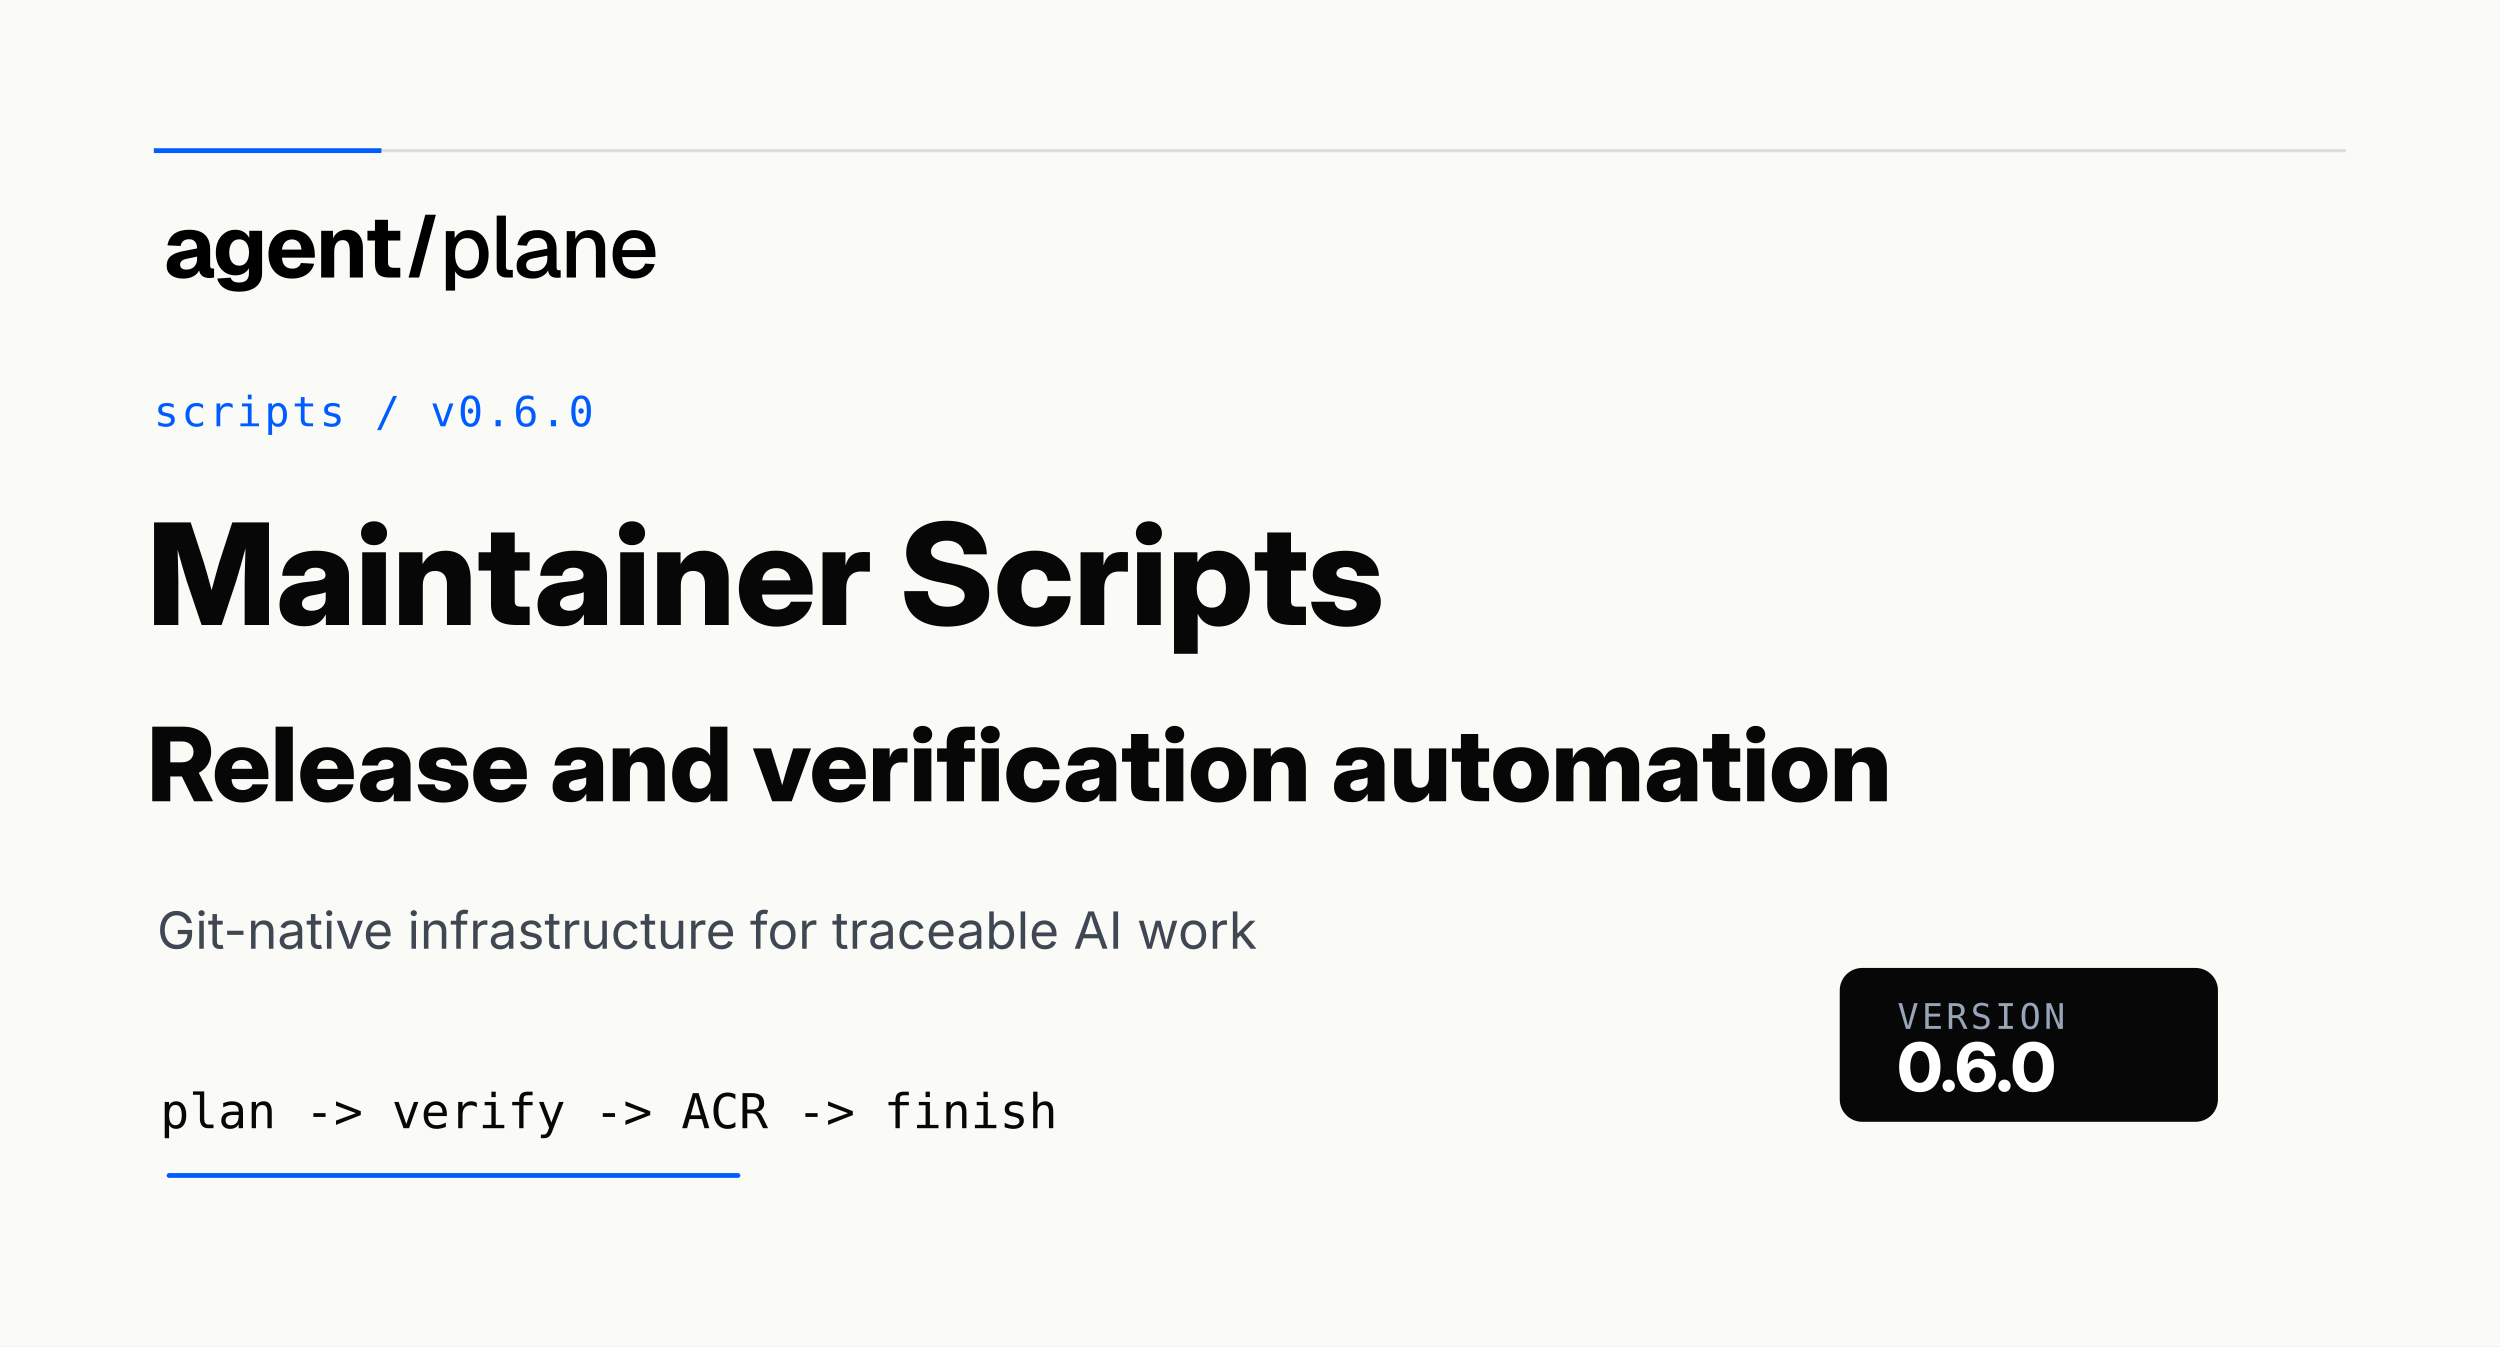
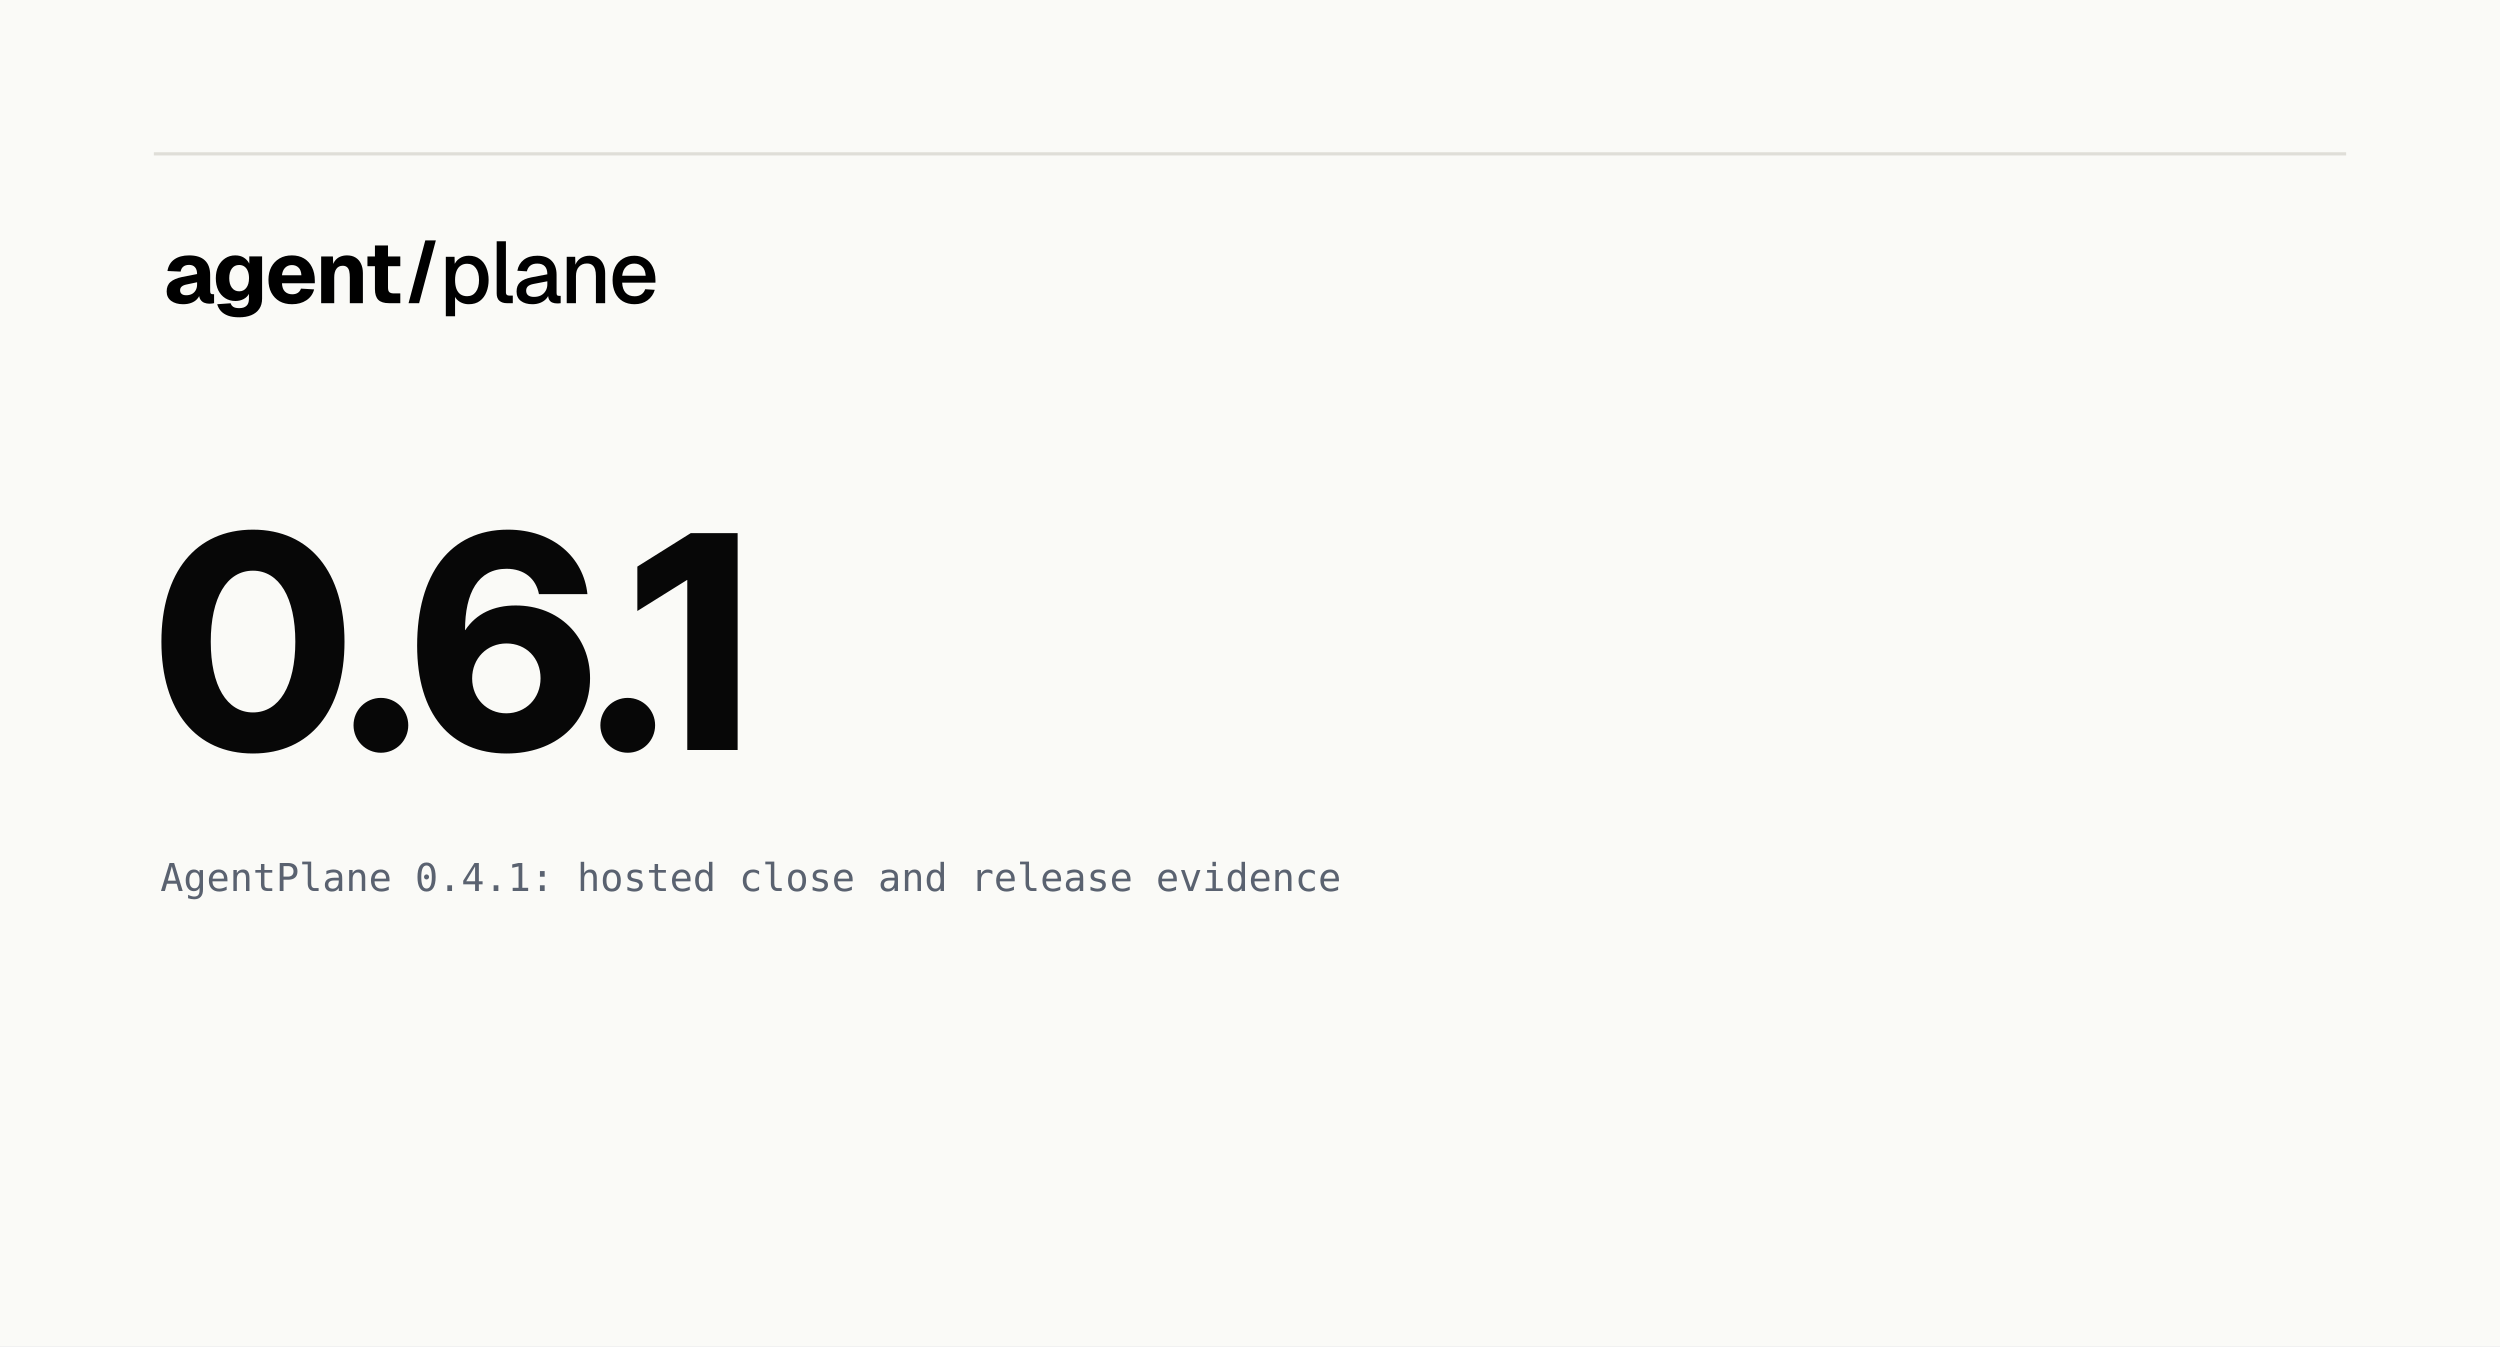
<svg xmlns="http://www.w3.org/2000/svg" width="1560" height="840" viewBox="0 0 1560 840">
  <style>
  .display { font-family: 'Inter Display', 'Inter', 'Arial', sans-serif; }
-   .sans { font-family: 'Inter', 'Arial', sans-serif; }
  .mono { font-family: 'PT Mono', 'DejaVu Sans Mono', 'Menlo', monospace; }
</style>
  <rect width="1560" height="840" fill="#FAFAF7" />
-   <line x1="96" y1="94" x2="1464" y2="94" stroke="#DFDED8" stroke-width="2" />
-   <line x1="96" y1="94" x2="238" y2="94" stroke="#005CFF" stroke-width="3" />
-   <svg x="96" y="126" width="320" height="64" viewBox="0 0 320 64">
+   <line x1="96" y1="96" x2="1464" y2="96" stroke="#DFDED8" stroke-width="2" />
+   <svg x="96" y="142" width="320" height="64" viewBox="0 0 320 64">
    <g fill="#000">
      <path d="m18.223 47.837c-3.009 0-5.474-.689-7.396-2.068-1.885-1.415-2.828-3.374-2.828-5.878 0-2.576.798-4.553 2.393-5.932 1.631-1.415 4.024-2.449 7.178-3.102l9.408-1.85c0-1.887-.435-3.302-1.305-4.245-.834-.98-2.048-1.469-3.643-1.469-1.559 0-2.773.363-3.643 1.089-.87.689-1.432 1.723-1.686 3.102l-8.211-.381c.544-3.193 1.976-5.605 4.296-7.238 2.357-1.669 5.438-2.503 9.245-2.503 4.35 0 7.613 1.034 9.788 3.102 2.211 2.068 3.317 5.098 3.317 9.088v9.959c0 .835.127 1.397.381 1.687.29.254.707.381 1.251.381h.816v5.606c-.254.072-.671.145-1.251.218-.544.072-1.088.109-1.631.109-1.16 0-2.248-.2-3.263-.599-.979-.399-1.776-1.07-2.393-2.014-.616-.98-.924-2.358-.924-4.136l.707.544c-.362 1.306-1.015 2.449-1.958 3.429-.906.98-2.103 1.742-3.589 2.286-1.45.544-3.136.816-5.057.816zm1.958-5.605c1.341 0 2.52-.254 3.535-.762 1.015-.544 1.813-1.324 2.393-2.34.58-1.016.87-2.213.87-3.592v-1.415l-6.634 1.415c-1.305.254-2.302.689-2.991 1.306-.653.581-.979 1.342-.979 2.286 0 .98.326 1.741.979 2.286.653.544 1.595.816 2.828.816z" />
      <path d="m53.297 56c-2.792 0-5.13-.345-7.015-1.034-1.849-.689-3.335-1.651-4.459-2.884-1.088-1.234-1.849-2.648-2.284-4.245l8.374-.599c.29.943.834 1.687 1.631 2.231.834.544 2.084.816 3.752.816 1.958 0 3.444-.472 4.459-1.415 1.051-.907 1.577-2.376 1.577-4.408v-3.102c-.689 1.342-1.794 2.431-3.317 3.265-1.523.798-3.227 1.197-5.112 1.197-2.393 0-4.513-.581-6.362-1.742-1.849-1.197-3.299-2.848-4.35-4.952-1.015-2.141-1.523-4.644-1.523-7.51 0-2.794.507-5.261 1.523-7.401 1.051-2.141 2.483-3.809 4.296-5.007 1.849-1.234 3.952-1.85 6.308-1.85 2.139 0 3.933.472 5.384 1.415 1.486.943 2.61 2.195 3.372 3.755v-4.517h7.994v26.286c0 2.612-.598 4.771-1.794 6.476-1.196 1.742-2.864 3.048-5.003 3.918-2.139.871-4.622 1.306-7.45 1.306zm-.054-16.218c1.885 0 3.372-.726 4.459-2.177 1.124-1.451 1.686-3.465 1.686-6.041 0-1.705-.254-3.175-.761-4.408-.471-1.234-1.178-2.177-2.121-2.83-.906-.653-1.994-.98-3.263-.98-1.958 0-3.48.744-4.568 2.231-1.088 1.488-1.631 3.483-1.631 5.986 0 2.54.562 4.553 1.686 6.041 1.124 1.451 2.628 2.177 4.513 2.177z" />
      <path d="m86.198 47.837c-2.973 0-5.565-.617-7.776-1.85-2.175-1.27-3.879-3.048-5.112-5.333-1.196-2.286-1.794-4.971-1.794-8.055s.598-5.75 1.794-8c1.233-2.286 2.937-4.064 5.112-5.333s4.749-1.905 7.722-1.905c2.9 0 5.42.635 7.559 1.905s3.788 3.084 4.949 5.442c1.196 2.358 1.795 5.17 1.795 8.435v1.633h-20.501c.109 2.322.725 4.045 1.849 5.17 1.16 1.125 2.683 1.687 4.568 1.687 1.378 0 2.519-.29 3.426-.871.943-.581 1.613-1.469 2.012-2.667l8.212.49c-.762 2.902-2.375 5.17-4.84 6.803-2.465 1.633-5.456 2.449-8.973 2.449zm-6.254-18.068h12.127c-.109-2.141-.707-3.737-1.794-4.789-1.051-1.052-2.429-1.578-4.133-1.578s-3.118.562-4.242 1.687c-1.088 1.089-1.74 2.649-1.958 4.68z" />
      <path d="m104.399 47.184v-29.17h7.342l.326 8.544-1.033-.272c.29-2.177.87-3.918 1.74-5.224.906-1.306 2.03-2.249 3.371-2.83 1.342-.581 2.81-.871 4.405-.871 2.103 0 3.879.454 5.329 1.361 1.487.907 2.611 2.195 3.372 3.864.797 1.633 1.196 3.574 1.196 5.823v18.776h-8.157v-16.054c0-1.56-.127-2.884-.38-3.973-.254-1.089-.707-1.905-1.36-2.449-.652-.581-1.559-.871-2.719-.871-1.704 0-3.009.635-3.915 1.905-.907 1.234-1.36 3.03-1.36 5.388v16.054z" />
      <path d="m146.716 47.184c-3.009 0-5.22-.689-6.634-2.068-1.414-1.415-2.121-3.646-2.121-6.694v-27.265h8.157v26.286c0 1.415.29 2.376.87 2.884.616.508 1.523.762 2.719.762h4.078v6.095zm-13.432-23.075v-6.095h20.501v6.095z" />
      <path d="m169.384 8h6.58l-10.441 39.184h-6.58z" />
      <path d="m182.197 55.347v-37.116h5.438l.163 6.204-.652-.327c.725-2.14 1.921-3.755 3.589-4.843 1.667-1.125 3.589-1.687 5.764-1.687 2.828 0 5.148.708 6.96 2.123 1.849 1.379 3.209 3.211 4.079 5.497.906 2.286 1.359 4.789 1.359 7.51s-.453 5.224-1.359 7.51c-.87 2.286-2.23 4.136-4.079 5.551-1.812 1.379-4.132 2.068-6.96 2.068-1.45 0-2.81-.254-4.079-.762-1.268-.508-2.356-1.215-3.262-2.122-.87-.943-1.487-2.05-1.849-3.32l.652-.653v14.367zm13.269-12.517c2.32 0 4.133-.889 5.438-2.667 1.341-1.778 2.012-4.263 2.012-7.456 0-3.193-.671-5.678-2.012-7.456-1.305-1.778-3.118-2.667-5.438-2.667-1.523 0-2.846.381-3.97 1.143-1.124.726-1.994 1.85-2.61 3.374-.617 1.524-.925 3.392-.925 5.606 0 2.213.29 4.082.87 5.605.617 1.524 1.487 2.667 2.611 3.429 1.16.726 2.501 1.088 4.024 1.088z" />
      <path d="m220.236 47.184c-1.885 0-3.407-.49-4.567-1.469-1.161-.98-1.741-2.54-1.741-4.68v-32.49h5.765v31.946c0 .653.163 1.143.489 1.469.363.327.87.49 1.523.49h2.284v4.735z" />
      <path d="m236.238 47.837c-3.009 0-5.42-.689-7.233-2.068-1.776-1.379-2.664-3.32-2.664-5.823s.743-4.444 2.229-5.823c1.523-1.415 3.861-2.431 7.015-3.048l9.952-1.905c0-2.249-.526-3.918-1.577-5.007-1.052-1.125-2.611-1.687-4.677-1.687-1.849 0-3.299.417-4.35 1.252-1.052.798-1.777 1.996-2.176 3.592l-5.927-.381c.544-2.902 1.885-5.188 4.024-6.857 2.175-1.669 4.985-2.503 8.429-2.503 3.915 0 6.888 1.052 8.918 3.156 2.067 2.068 3.1 4.989 3.1 8.762v11.265c0 .689.109 1.179.326 1.469.254.254.653.381 1.196.381h1.034v4.572c-.182.036-.472.072-.87.109-.399.036-.816.054-1.251.054-1.233 0-2.302-.2-3.209-.599-.87-.399-1.522-1.052-1.957-1.959-.435-.943-.653-2.195-.653-3.755l.598.272c-.29 1.27-.924 2.395-1.903 3.374-.942.98-2.157 1.76-3.643 2.34-1.45.544-3.027.816-4.731.816zm.924-4.571c1.74 0 3.227-.327 4.459-.98 1.233-.689 2.194-1.633 2.882-2.83.689-1.197 1.034-2.558 1.034-4.082v-1.85l-8.484 1.633c-1.74.327-2.972.853-3.697 1.578-.689.689-1.034 1.578-1.034 2.667 0 1.234.417 2.195 1.251 2.884.87.653 2.066.98 3.589.98z" />
      <path d="m257.636 47.184v-28.952h5.275l.217 7.728-.707-.381c.327-1.887.943-3.41 1.849-4.571.907-1.161 2.012-2.014 3.317-2.558 1.306-.581 2.719-.871 4.242-.871 2.175 0 3.97.49 5.384 1.469 1.45.943 2.537 2.249 3.262 3.918.762 1.633 1.142 3.501 1.142 5.605v18.612h-5.764v-16.871c0-1.705-.181-3.138-.544-4.299-.362-1.161-.96-2.05-1.794-2.667-.834-.617-1.922-.925-3.263-.925-2.03 0-3.68.671-4.948 2.014-1.269 1.342-1.904 3.302-1.904 5.878v16.871z" />
      <path d="m299.949 47.837c-2.828 0-5.275-.617-7.341-1.85-2.031-1.234-3.608-2.993-4.731-5.279-1.088-2.286-1.632-4.952-1.632-8s.544-5.696 1.632-7.946c1.123-2.286 2.7-4.045 4.731-5.279 2.03-1.27 4.423-1.905 7.178-1.905 2.61 0 4.912.617 6.906 1.85 1.994 1.197 3.535 2.939 4.622 5.224 1.124 2.286 1.686 5.043 1.686 8.272v1.469h-20.773c.145 2.83.888 4.952 2.23 6.367 1.377 1.415 3.226 2.123 5.546 2.123 1.704 0 3.118-.399 4.242-1.197s1.903-1.869 2.338-3.211l5.982.381c-.761 2.685-2.266 4.862-4.514 6.531-2.211 1.633-4.912 2.449-8.102 2.449zm-7.722-17.796h14.682c-.181-2.576-.924-4.481-2.229-5.714-1.269-1.234-2.9-1.85-4.894-1.85-2.067 0-3.771.653-5.112 1.959-1.305 1.27-2.121 3.138-2.447 5.605z" />
    </g>
  </svg>
-   <text class="mono" x="96" y="266" font-size="26" fill="#005CFF" letter-spacing="1.6">scripts / v0.6.0</text>
-   <text class="display" x="92" y="390" font-size="88" fill="#070707" font-weight="830">Maintainer Scripts</text>
-   <text class="display" x="92" y="500" font-size="64" fill="#070707" font-weight="830">Release and verification automation</text>
-   <text class="sans" x="98" y="592" font-size="32" fill="#3F4752">Git-native infrastructure for traceable AI work</text>
-   <text class="mono" x="100" y="704" font-size="30" fill="#070707">plan -&gt; verify -&gt; ACR -&gt; finish</text>
-   <rect x="104" y="732" width="358" height="3" fill="#005CFF" rx="1.5" />
-   <rect x="1148" y="604" width="236" height="96" fill="#070707" rx="14" />
-   <text class="mono" x="1184" y="642" font-size="22" fill="#98A4B7" letter-spacing="2">VERSION</text>
-   <text class="display" x="1184" y="681" font-size="42" fill="#FFFFFF" font-weight="760">0.6.0</text>
+   <text class="display" x="96" y="468" font-size="186" fill="#070707" font-weight="760">0.6.1</text>
+   <text class="mono" x="100" y="556" font-size="24" fill="#5A6270">AgentPlane 0.4.1: hosted close and release evidence</text>
</svg>
